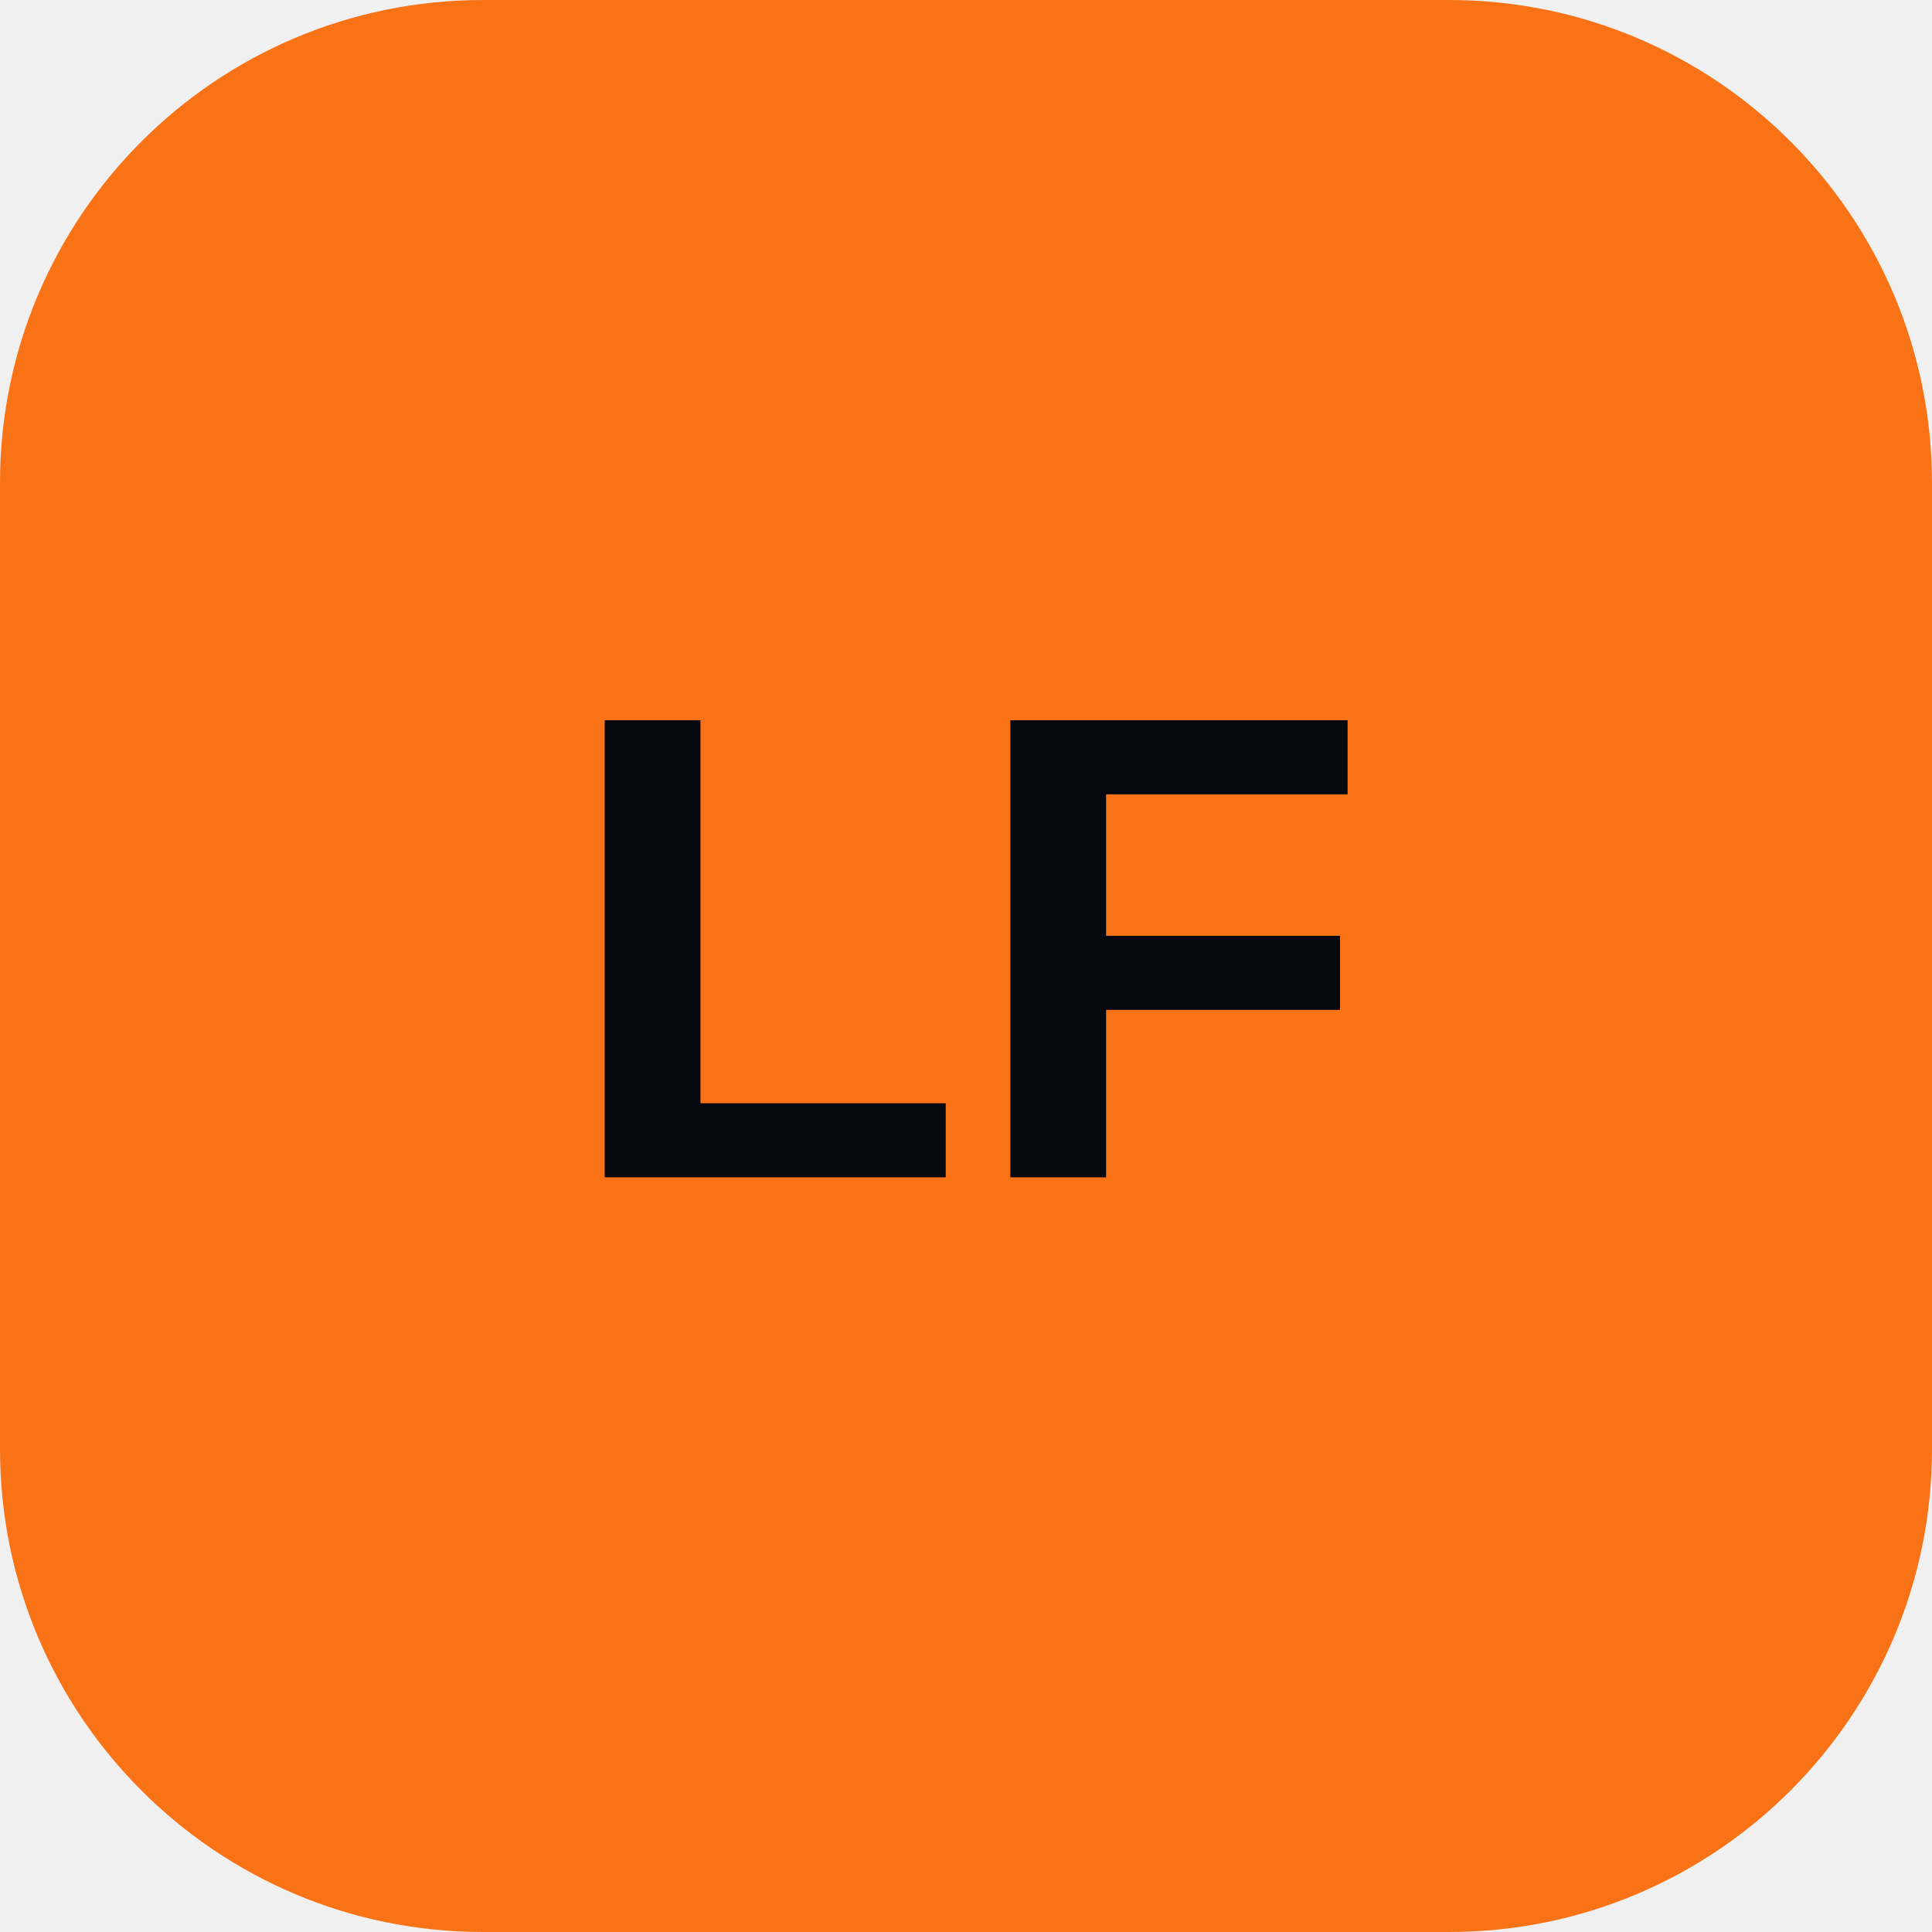
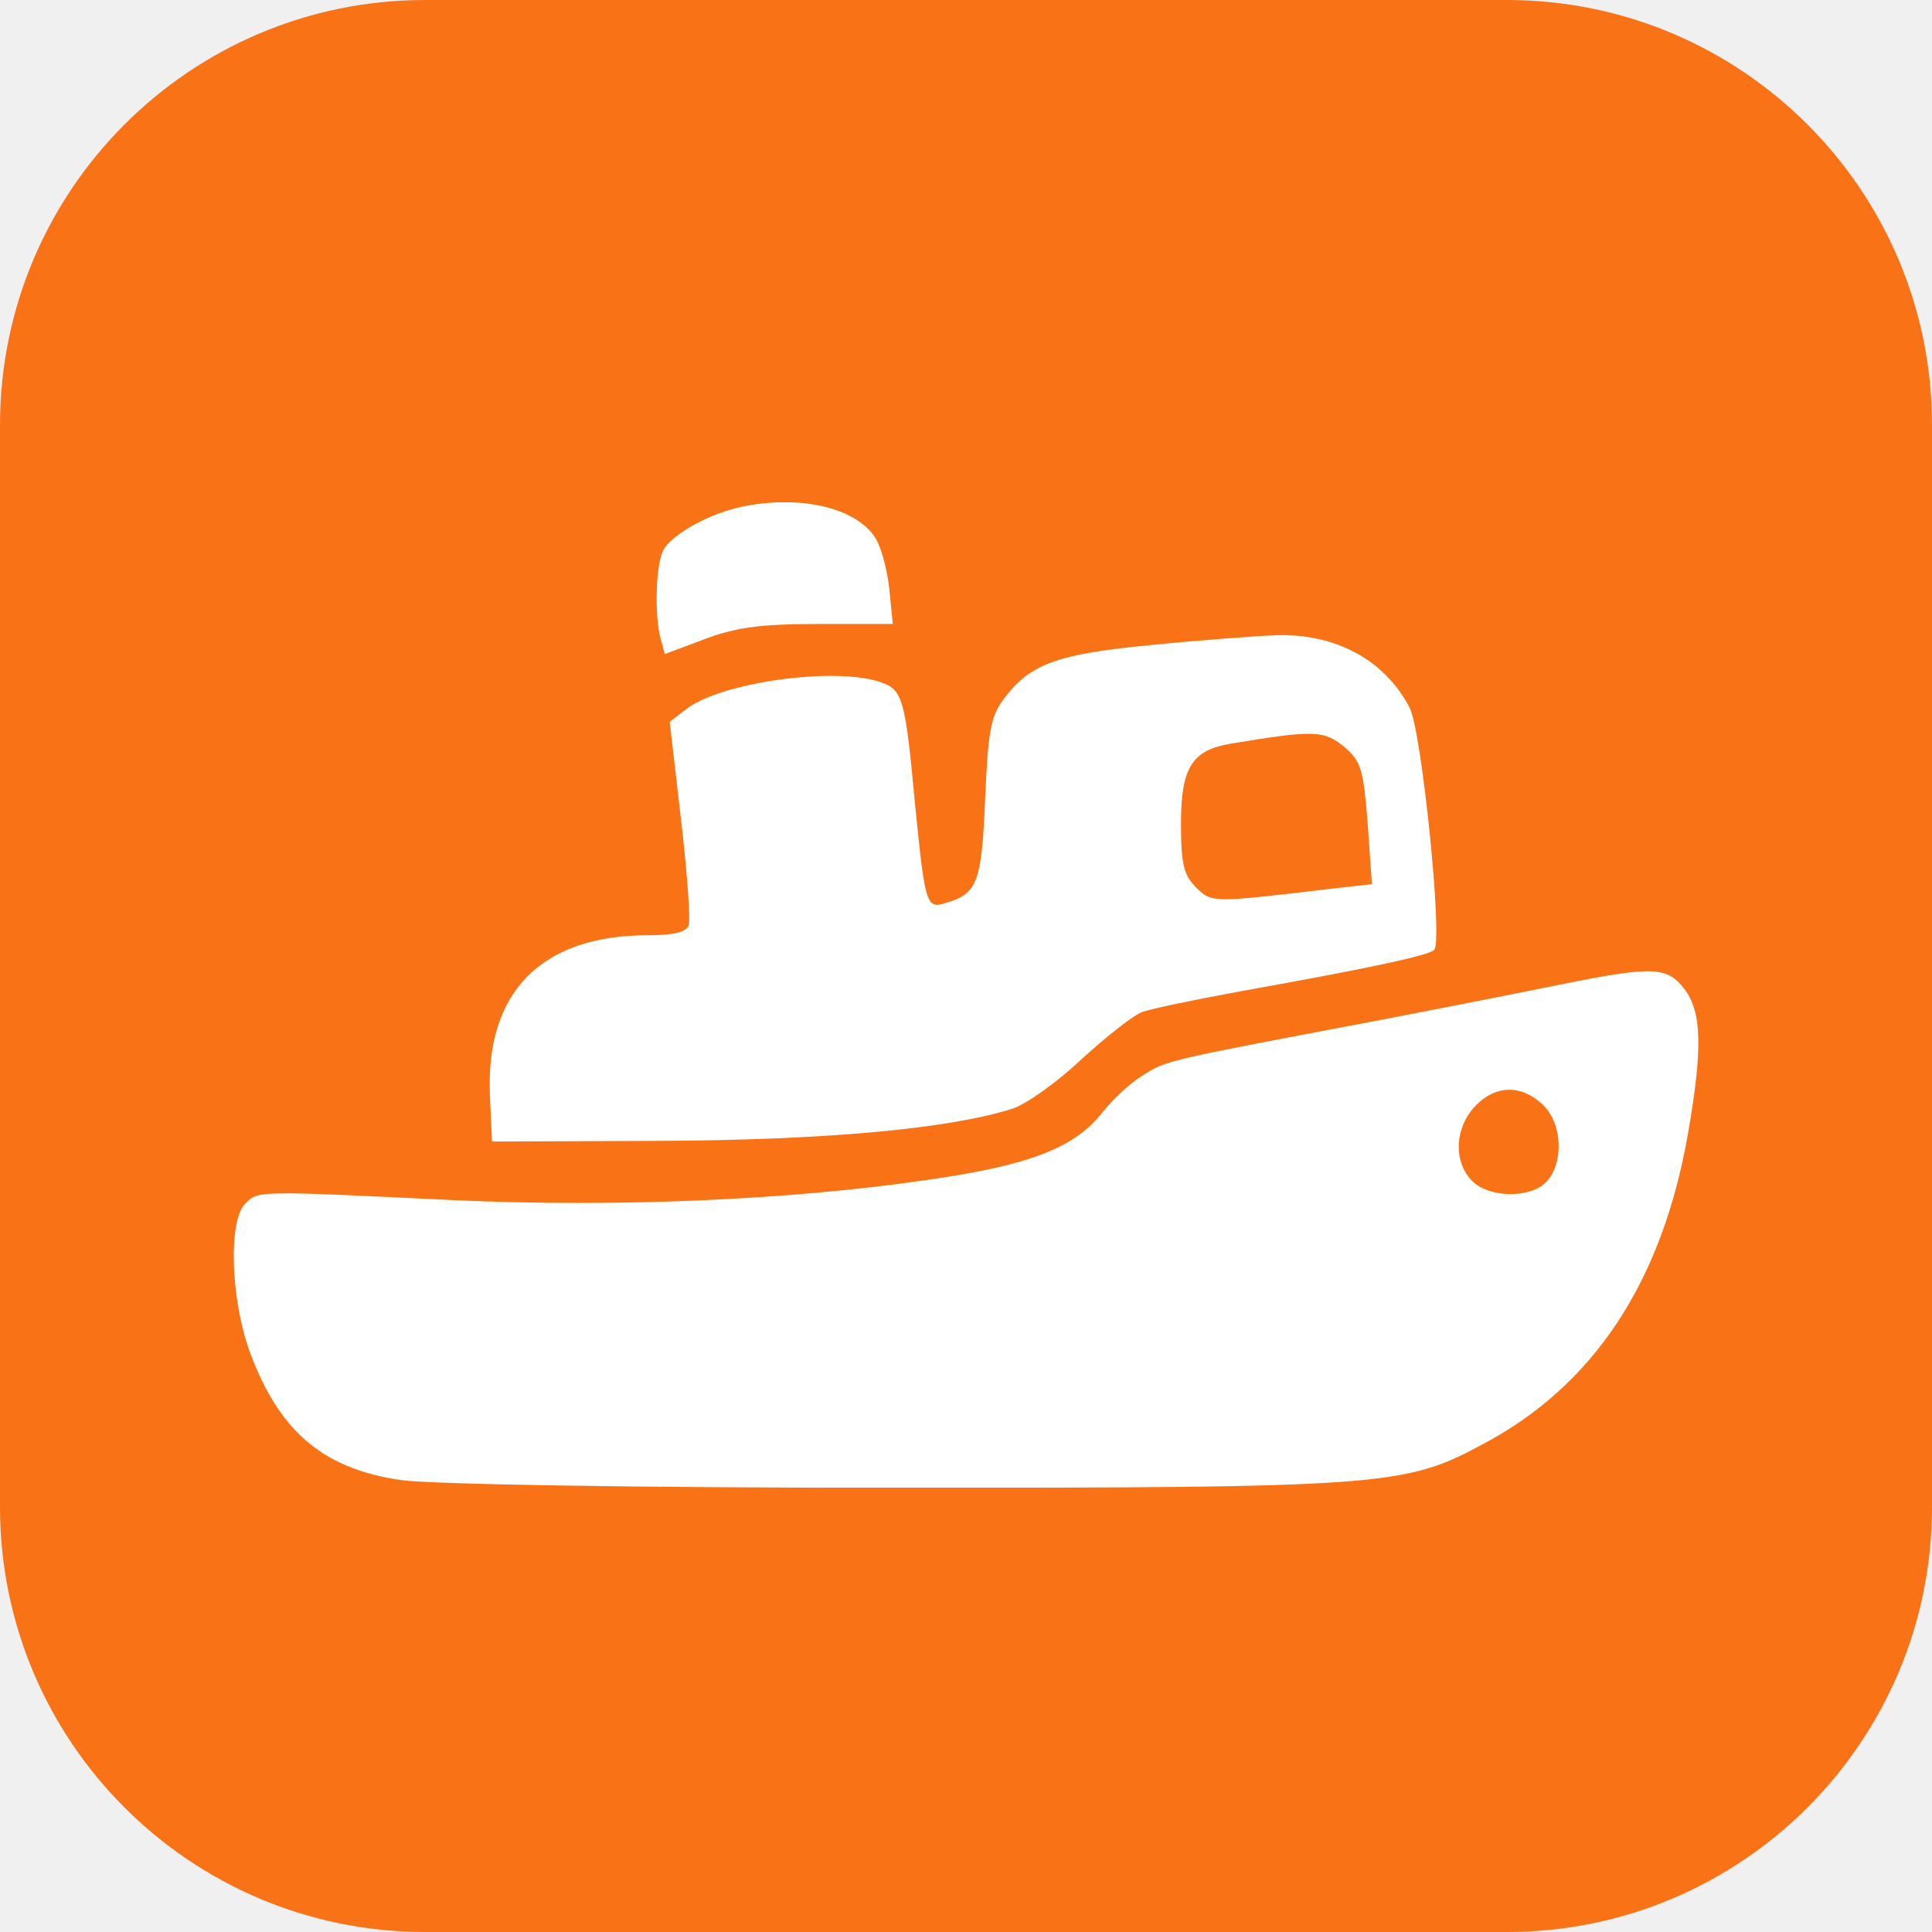
- <svg xmlns="http://www.w3.org/2000/svg" viewBox="0 0 64 64">
-   <rect width="64" height="64" rx="16" fill="#f97316" />
-   <text x="32" y="39" text-anchor="middle" font-family="Arial, sans-serif" font-size="22" font-weight="900" fill="#06080f">LF</text>
+ <svg xmlns="http://www.w3.org/2000/svg" viewBox="0 0 200 200" role="img" aria-label="Little Fight NYC">
+   <rect width="200" height="200" rx="44" fill="#f97316" />
+   <svg x="24" y="52" width="152" height="102" viewBox="0 0 209.401 140.876" preserveAspectRatio="xMidYMid meet">
+     <g transform="translate(-73.56314,166.8943) scale(0.1,-0.1)" fill="#ffffff" stroke="none">
+       <path d="M1455 1661 c-45 -11 -93 -39 -105 -60 -11 -21 -13 -93 -4 -127 l6 -22 56 21 c45 17 80 22 164 22 l106 0 -5 50 c-3 28 -12 61 -20 73 -28 45 -114 63 -198 43z" />
+       <path d="M2048 1465 c-136 -13 -174 -27 -212 -78 -18 -24 -22 -47 -26 -142 -5 -120 -11 -136 -57 -149 -27 -9 -29 -1 -43 139 -14 152 -18 165 -47 176 -64 24 -233 1 -282 -39 l-22 -17 16 -138 c9 -77 14 -145 11 -153 -4 -10 -22 -14 -58 -14 -153 0 -233 -82 -226 -230 l3 -65 240 1 c235 1 413 17 504 46 19 6 63 37 98 70 35 32 74 63 87 68 13 5 77 18 142 30 184 33 268 51 276 59 13 12 -18 314 -35 346 -35 68 -105 106 -189 104 -29 -1 -110 -7 -180 -14z m277 -147 c23 -20 26 -33 32 -109 l6 -86 -54 -6 c-176 -21 -175 -21 -198 2 -17 17 -21 33 -21 91 0 80 16 105 72 114 120 20 133 19 163 -6z" />
+       <path d="M2635 980 c-49 -10 -175 -35 -280 -55 -285 -54 -286 -54 -319 -75 -17 -10 -43 -34 -58 -53 -40 -51 -104 -76 -252 -97 -199 -29 -442 -39 -671 -29 -291 14 -284 14 -303 -5 -24 -24 -21 -134 6 -210 42 -115 105 -169 217 -185 41 -6 330 -11 702 -11 700 0 733 2 844 62 159 84 257 232 294 445 21 121 20 174 -6 207 -24 31 -45 32 -174 6z m-28 -172 c28 -26 31 -82 6 -110 -23 -25 -84 -24 -108 2 -26 28 -23 75 5 105 29 31 66 32 97 3z" />
+     </g>
+   </svg>
</svg>
